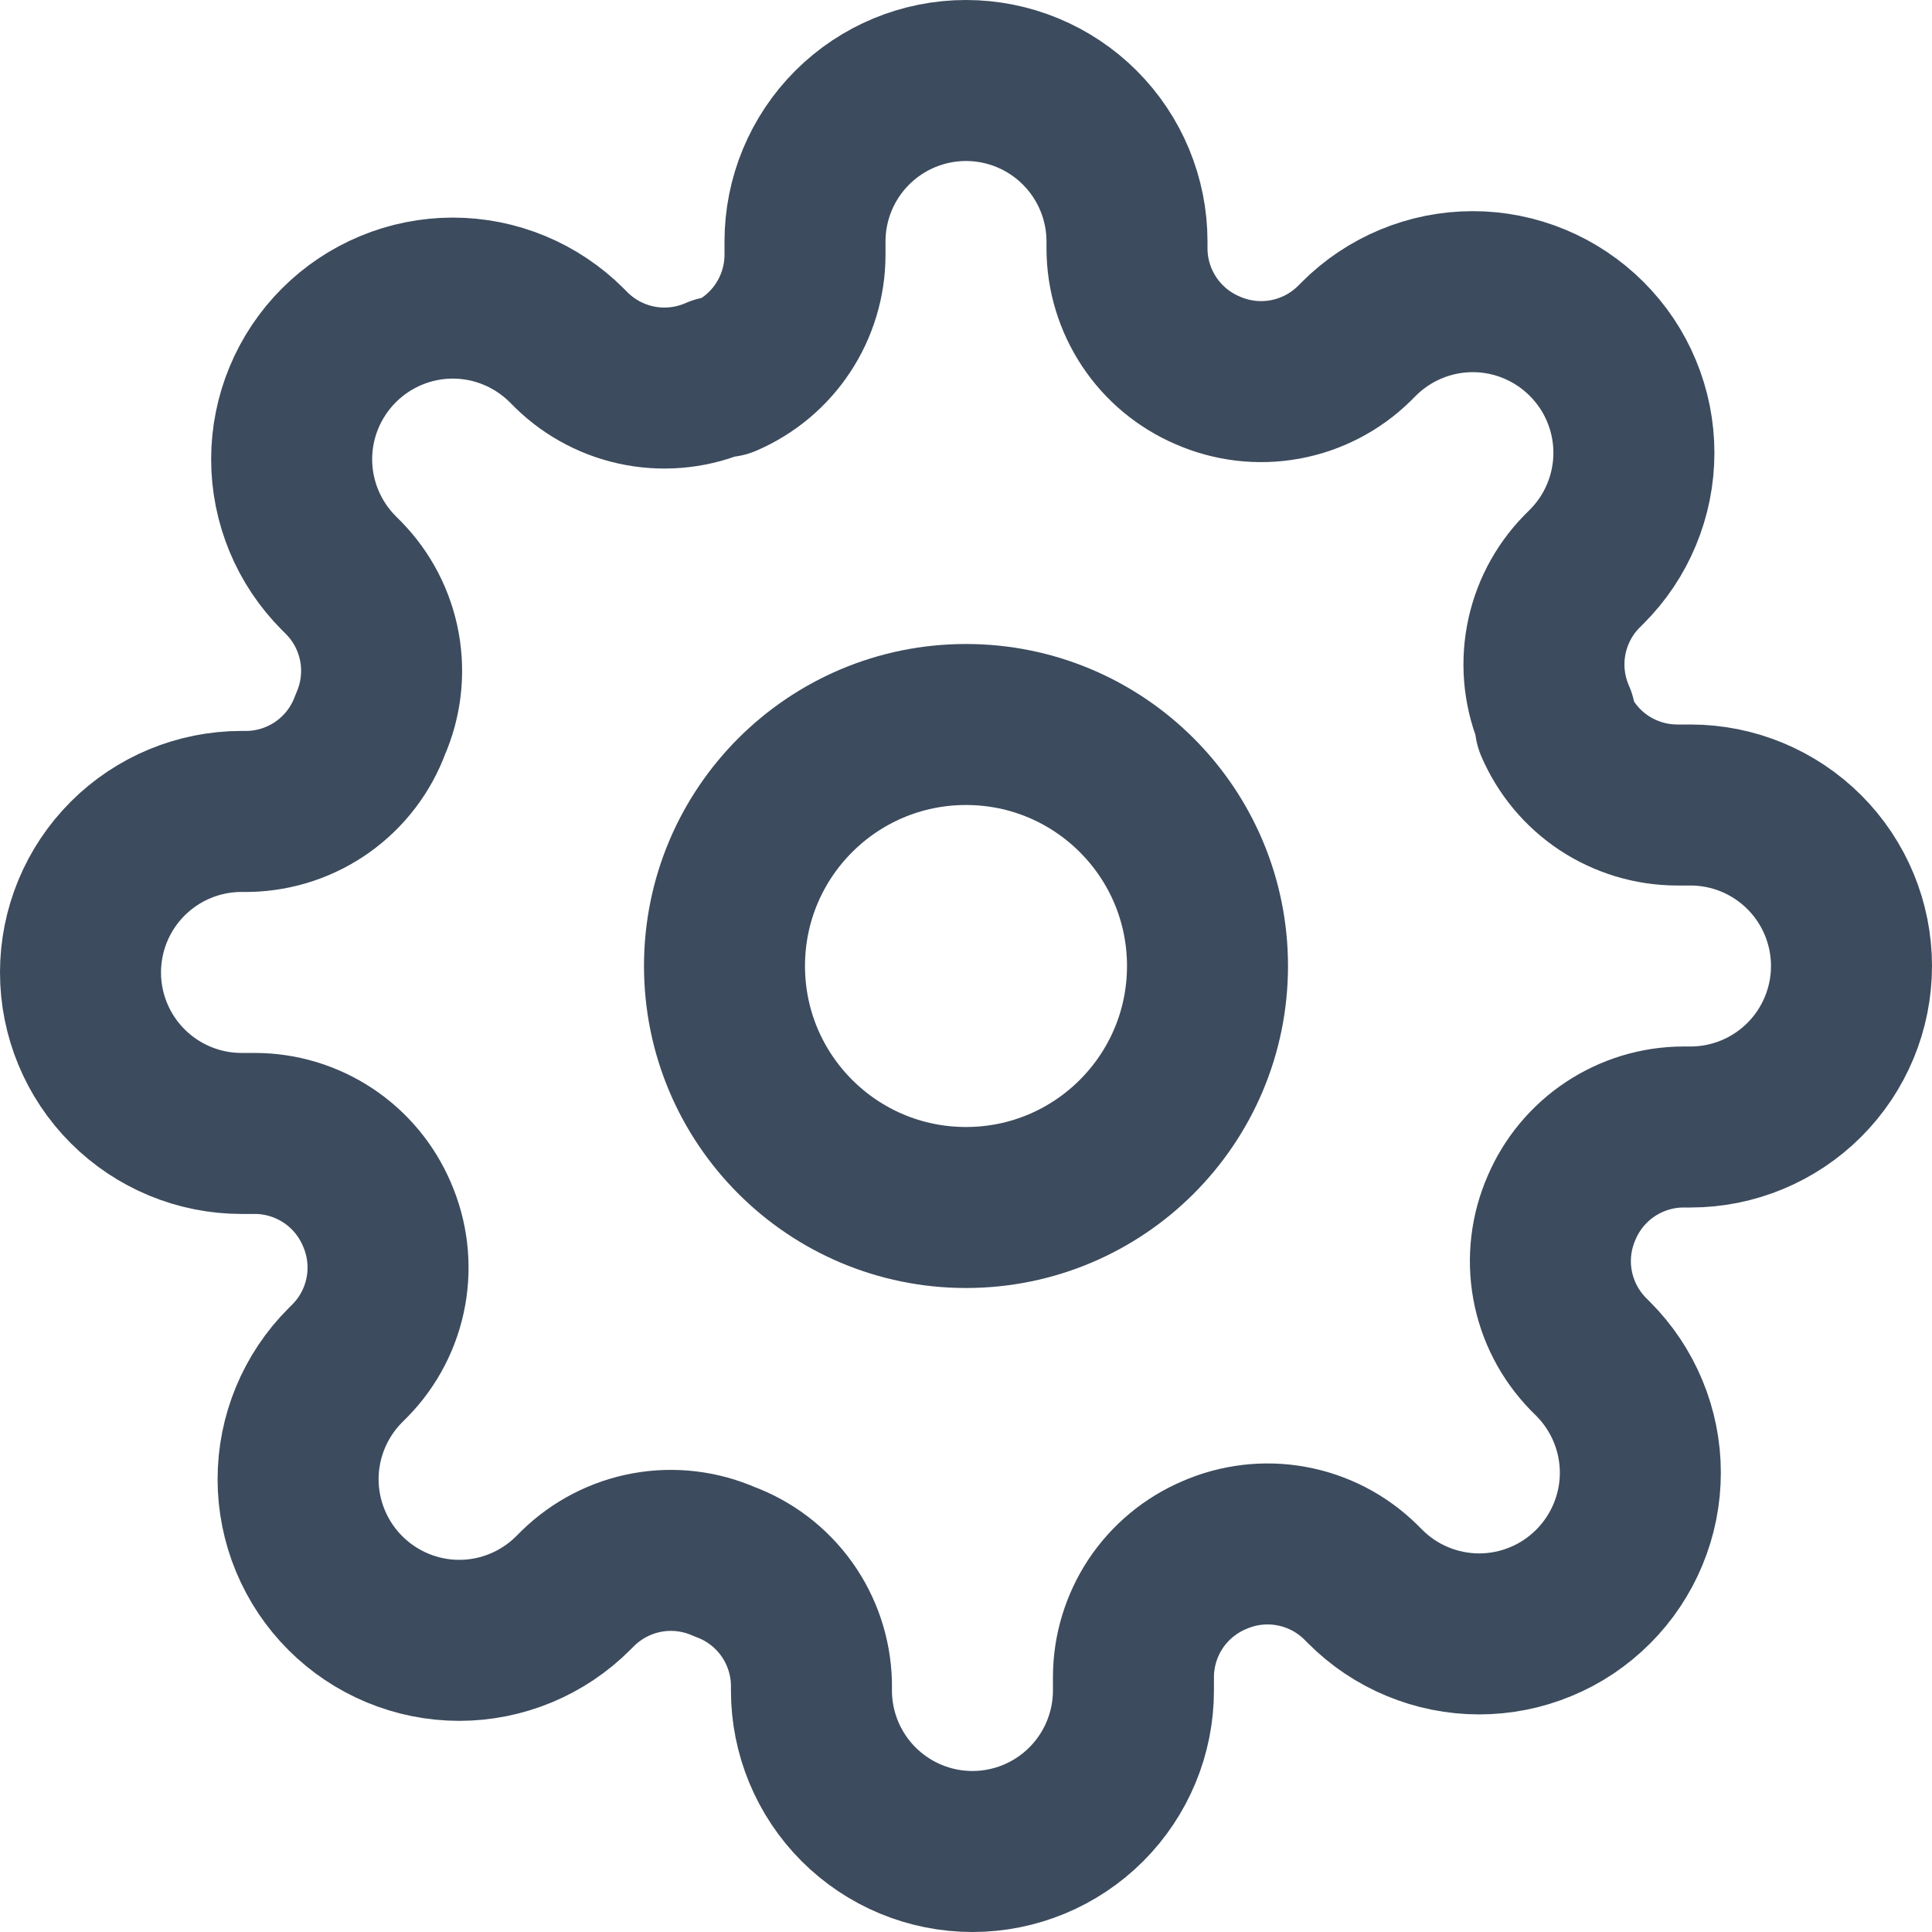
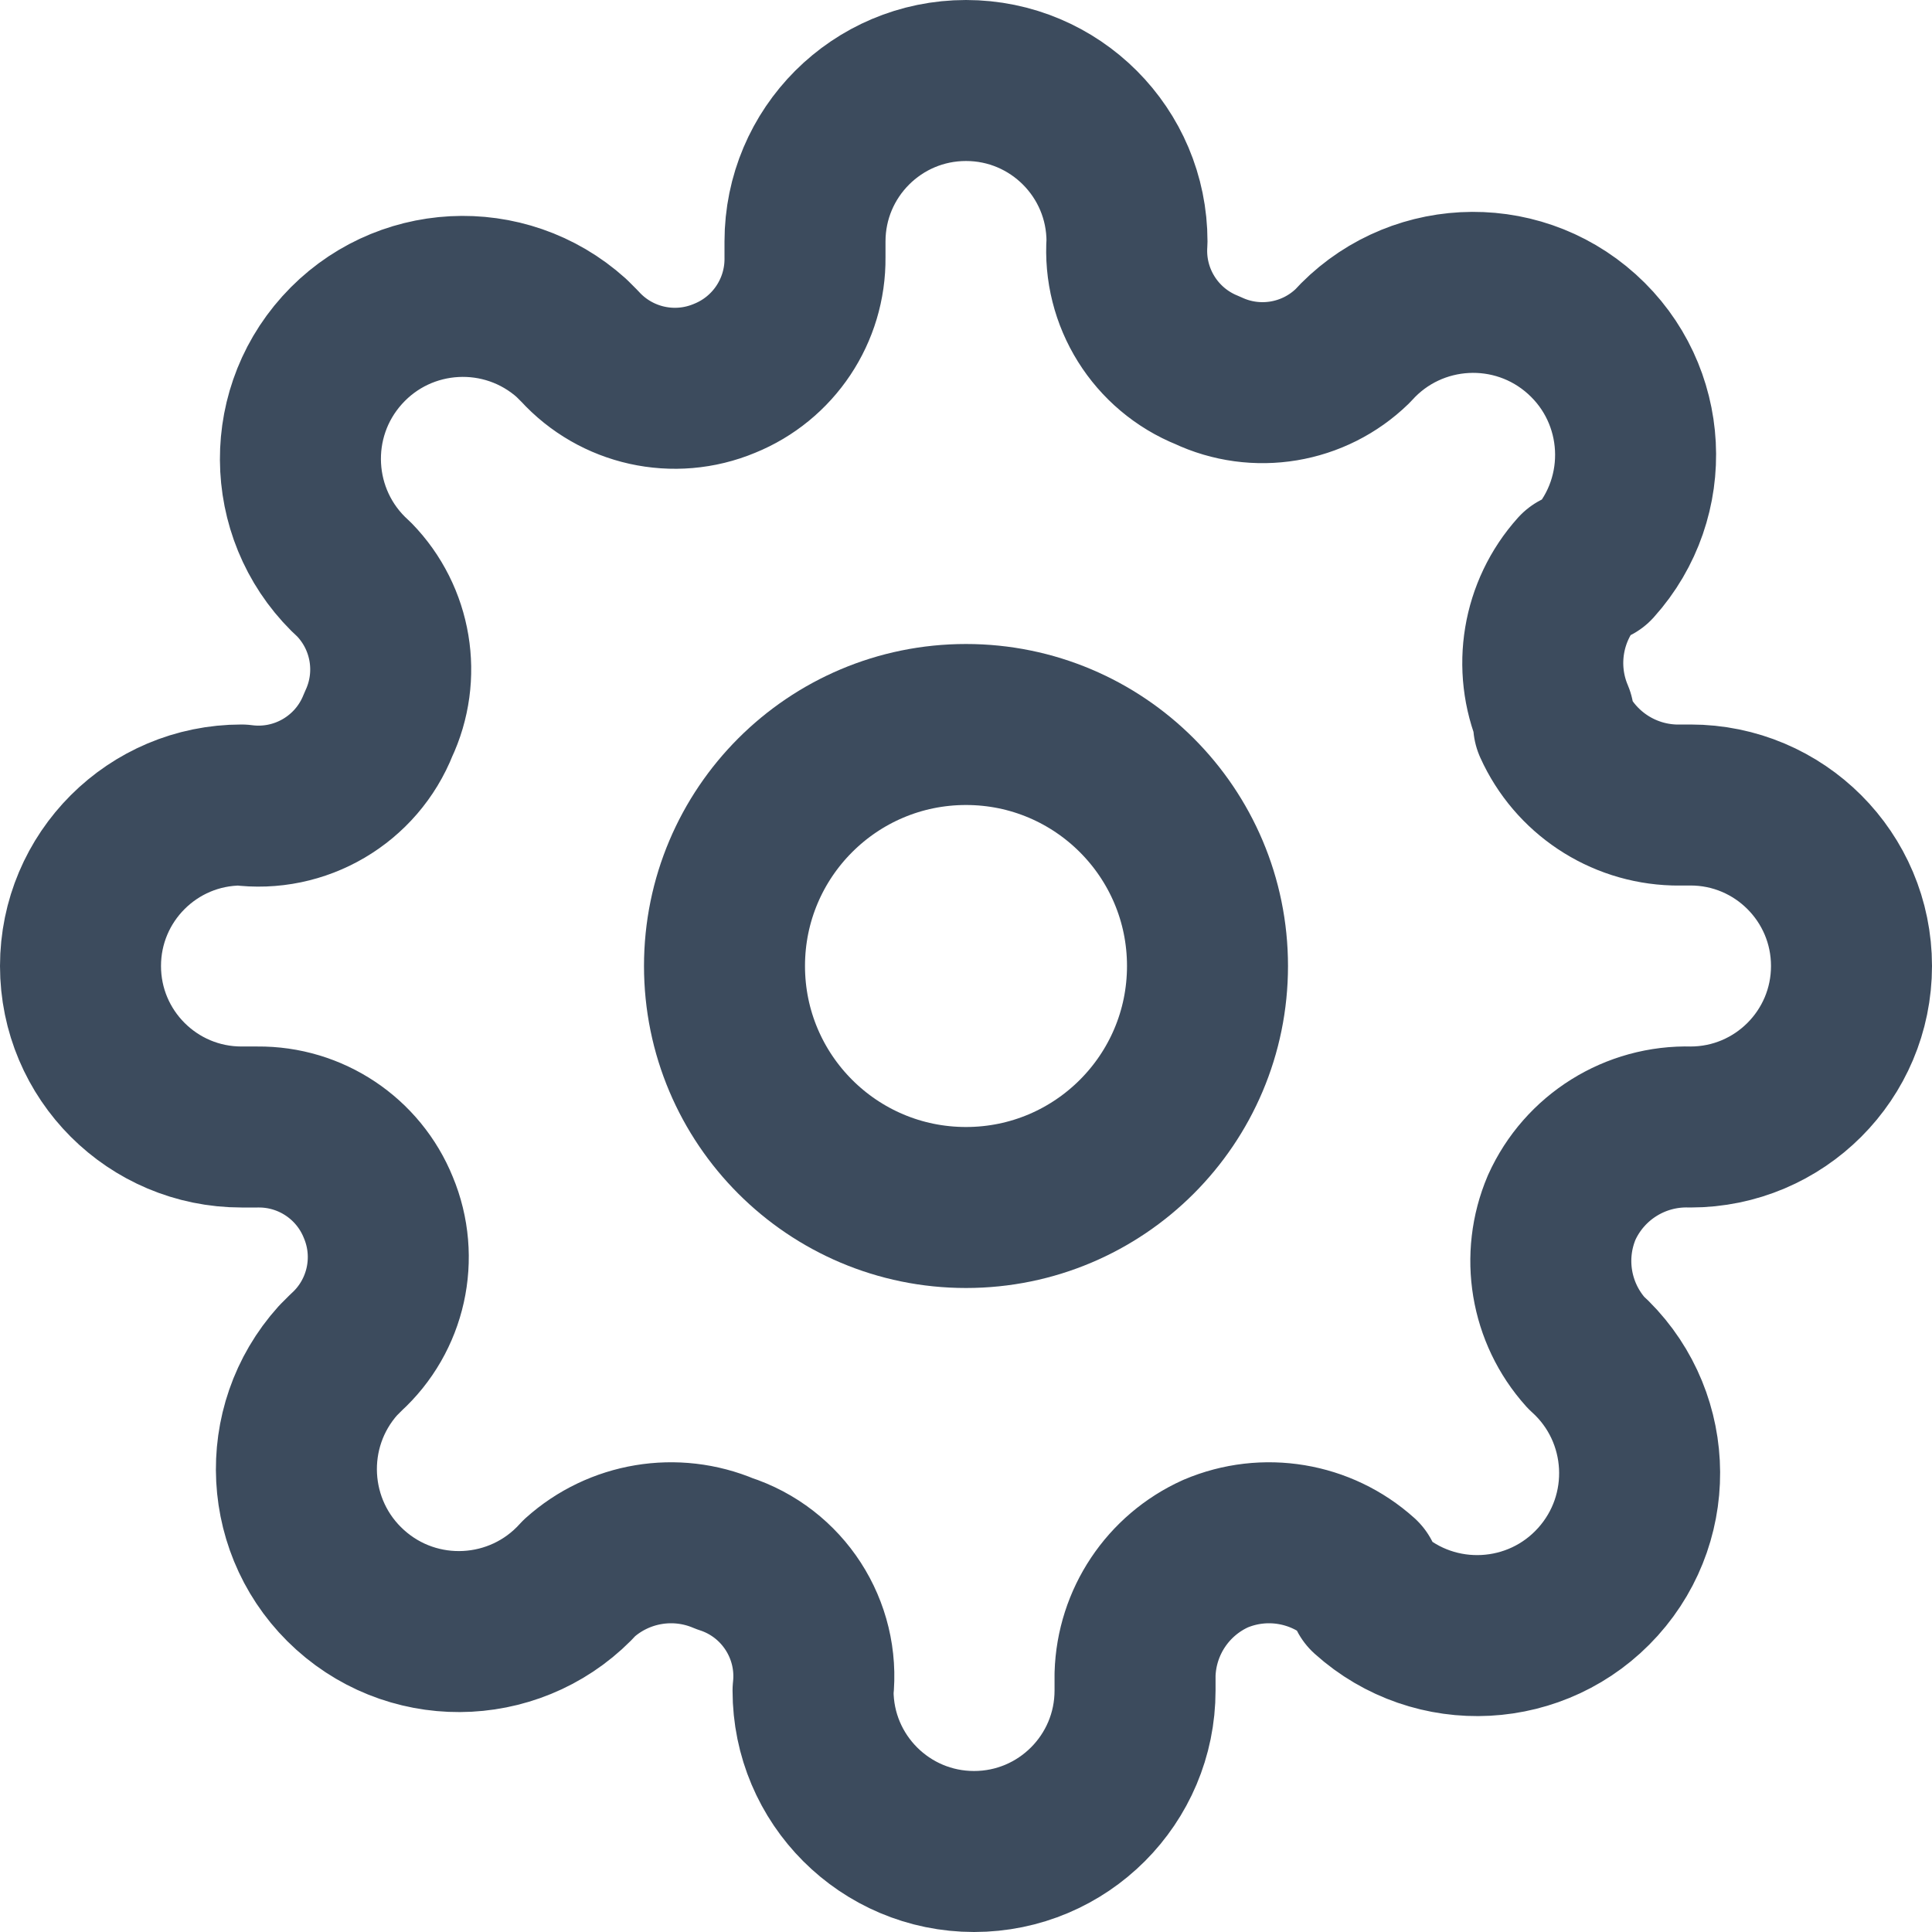
- <svg xmlns="http://www.w3.org/2000/svg" version="1.1" width="24" height="24" viewBox="0 0 24 24" fill="none">
-   <path d="M12 15C13.657 15 15 13.657 15 12C15 10.343 13.657 9 12 9C10.343 9 9 10.343 9 12C9 13.657 10.343 15 12 15Z" stroke="#3C4B5D" stroke-width="2" stroke-linecap="round" stroke-linejoin="round" />
-   <path d="M19.4 15C19.267 15.302 19.227 15.636 19.286 15.961C19.345 16.285 19.5 16.584 19.73 16.82L19.79 16.88C19.976 17.066 20.123 17.286 20.224 17.529C20.325 17.772 20.377 18.032 20.377 18.295C20.377 18.558 20.325 18.818 20.224 19.061C20.123 19.304 19.976 19.524 19.79 19.71C19.604 19.896 19.384 20.044 19.141 20.144C18.898 20.245 18.638 20.297 18.375 20.297C18.112 20.297 17.852 20.245 17.609 20.144C17.366 20.044 17.146 19.896 16.96 19.71L16.9 19.65C16.664 19.419 16.365 19.265 16.041 19.206C15.716 19.147 15.382 19.187 15.08 19.32C14.784 19.447 14.532 19.657 14.354 19.925C14.177 20.194 14.081 20.508 14.08 20.83V21C14.08 21.53 13.869 22.039 13.494 22.414C13.119 22.789 12.61 23 12.08 23C11.55 23 11.041 22.789 10.666 22.414C10.291 22.039 10.08 21.53 10.08 21V20.91C10.072 20.579 9.965 20.258 9.773 19.989C9.58 19.719 9.311 19.514 9 19.4C8.698 19.267 8.364 19.227 8.039 19.286C7.715 19.345 7.416 19.5 7.18 19.73L7.12 19.79C6.934 19.976 6.714 20.123 6.471 20.224C6.228 20.325 5.968 20.377 5.705 20.377C5.442 20.377 5.182 20.325 4.939 20.224C4.696 20.123 4.476 19.976 4.29 19.79C4.104 19.604 3.957 19.384 3.856 19.141C3.755 18.898 3.703 18.638 3.703 18.375C3.703 18.112 3.755 17.852 3.856 17.609C3.957 17.366 4.104 17.146 4.29 16.96L4.35 16.9C4.581 16.664 4.735 16.365 4.794 16.041C4.853 15.716 4.813 15.382 4.68 15.08C4.553 14.784 4.343 14.532 4.074 14.354C3.806 14.177 3.492 14.081 3.17 14.08H3C2.47 14.08 1.961 13.869 1.586 13.494C1.211 13.119 1 12.61 1 12.08C1 11.55 1.211 11.041 1.586 10.666C1.961 10.291 2.47 10.08 3 10.08H3.09C3.421 10.072 3.742 9.965 4.011 9.773C4.281 9.58 4.486 9.311 4.6 9C4.733 8.698 4.773 8.364 4.714 8.039C4.655 7.715 4.501 7.416 4.27 7.18L4.21 7.12C4.024 6.934 3.877 6.714 3.776 6.471C3.675 6.228 3.623 5.968 3.623 5.705C3.623 5.442 3.675 5.182 3.776 4.939C3.877 4.696 4.024 4.476 4.21 4.29C4.396 4.104 4.616 3.957 4.859 3.856C5.102 3.755 5.362 3.703 5.625 3.703C5.888 3.703 6.148 3.755 6.391 3.856C6.634 3.957 6.854 4.104 7.04 4.29L7.1 4.35C7.336 4.581 7.635 4.735 7.959 4.794C8.284 4.853 8.618 4.813 8.92 4.68H9C9.296 4.553 9.548 4.343 9.726 4.074C9.903 3.806 9.999 3.492 10 3.17V3C10 2.47 10.211 1.961 10.586 1.586C10.961 1.211 11.47 1 12 1C12.53 1 13.039 1.211 13.414 1.586C13.789 1.961 14 2.47 14 3V3.09C14.001 3.412 14.097 3.726 14.274 3.994C14.452 4.263 14.704 4.473 15 4.6C15.302 4.733 15.636 4.773 15.961 4.714C16.285 4.655 16.584 4.501 16.82 4.27L16.88 4.21C17.066 4.024 17.286 3.877 17.529 3.776C17.772 3.675 18.032 3.623 18.295 3.623C18.558 3.623 18.818 3.675 19.061 3.776C19.304 3.877 19.524 4.024 19.71 4.21C19.896 4.396 20.044 4.616 20.144 4.859C20.245 5.102 20.297 5.362 20.297 5.625C20.297 5.888 20.245 6.148 20.144 6.391C20.044 6.634 19.896 6.854 19.71 7.04L19.65 7.1C19.419 7.336 19.265 7.635 19.206 7.959C19.147 8.284 19.187 8.618 19.32 8.92V9C19.447 9.296 19.657 9.548 19.925 9.726C20.194 9.903 20.508 9.999 20.83 10H21C21.53 10 22.039 10.211 22.414 10.586C22.789 10.961 23 11.47 23 12C23 12.53 22.789 13.039 22.414 13.414C22.039 13.789 21.53 14 21 14H20.91C20.588 14.001 20.274 14.097 20.006 14.274C19.737 14.452 19.527 14.704 19.4 15V15Z" stroke="#3C4B5D" stroke-width="2" stroke-linecap="round" stroke-linejoin="round" />
+ <svg xmlns="http://www.w3.org/2000/svg" width="24" height="24" fill="none" viewBox="0 0 24 24">
+   <path stroke="#3C4B5D" stroke-linecap="round" stroke-linejoin="round" stroke-width="2" d="M12 15a3 3 0 1 0 0-6 3 3 0 0 0 0 6Z" />
+   <path stroke="#3C4B5D" stroke-linecap="round" stroke-linejoin="round" stroke-width="2" d="M19.4 15a1.7 1.7 0 0 0 .3 1.8h0a2 2 0 1 1-2.7 3l-.1-.2a1.7 1.7 0 0 0-1.8-.3 1.7 1.7 0 0 0-1 1.5v.2a2 2 0 0 1-4 0v0A1.6 1.6 0 0 0 9 19.3a1.7 1.7 0 0 0-1.8.3h0a2 2 0 1 1-3-2.7l.1-.1a1.6 1.6 0 0 0 .4-1.8 1.6 1.6 0 0 0-1.5-1H3a2 2 0 1 1 0-4h0A1.6 1.6 0 0 0 4.7 9a1.6 1.6 0 0 0-.3-1.8h0a2 2 0 1 1 2.7-3l.1.1a1.6 1.6 0 0 0 1.8.4H9a1.6 1.6 0 0 0 1-1.5V3a2 2 0 1 1 4 0v0a1.6 1.6 0 0 0 1 1.6 1.6 1.6 0 0 0 1.8-.3h0a2 2 0 1 1 3 2.7l-.2.1a1.7 1.7 0 0 0-.3 1.8V9a1.7 1.7 0 0 0 1.5 1h.2a2 2 0 0 1 0 4h0a1.7 1.7 0 0 0-1.6 1v0Z" />
</svg>
